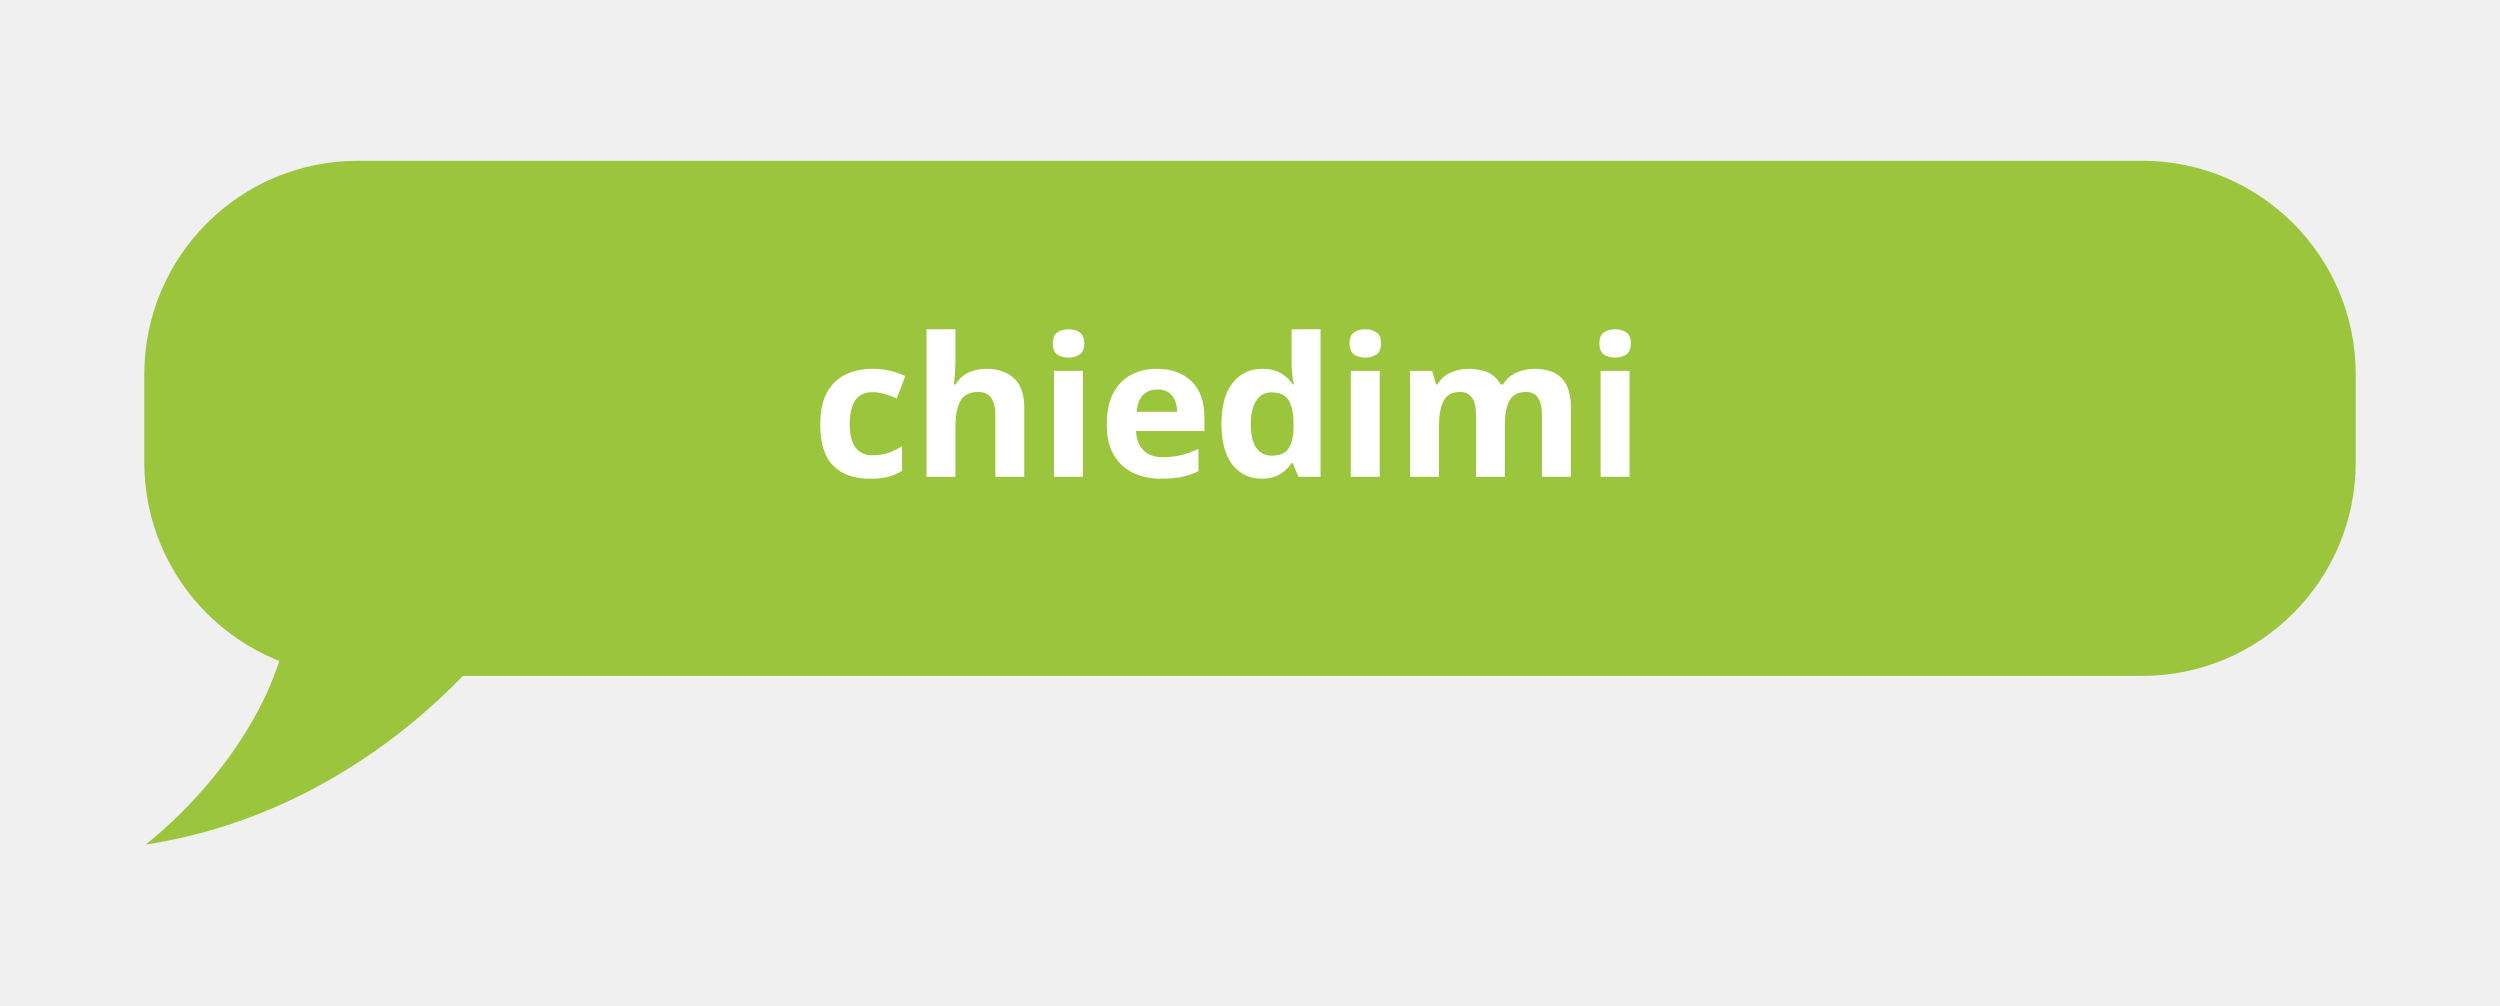
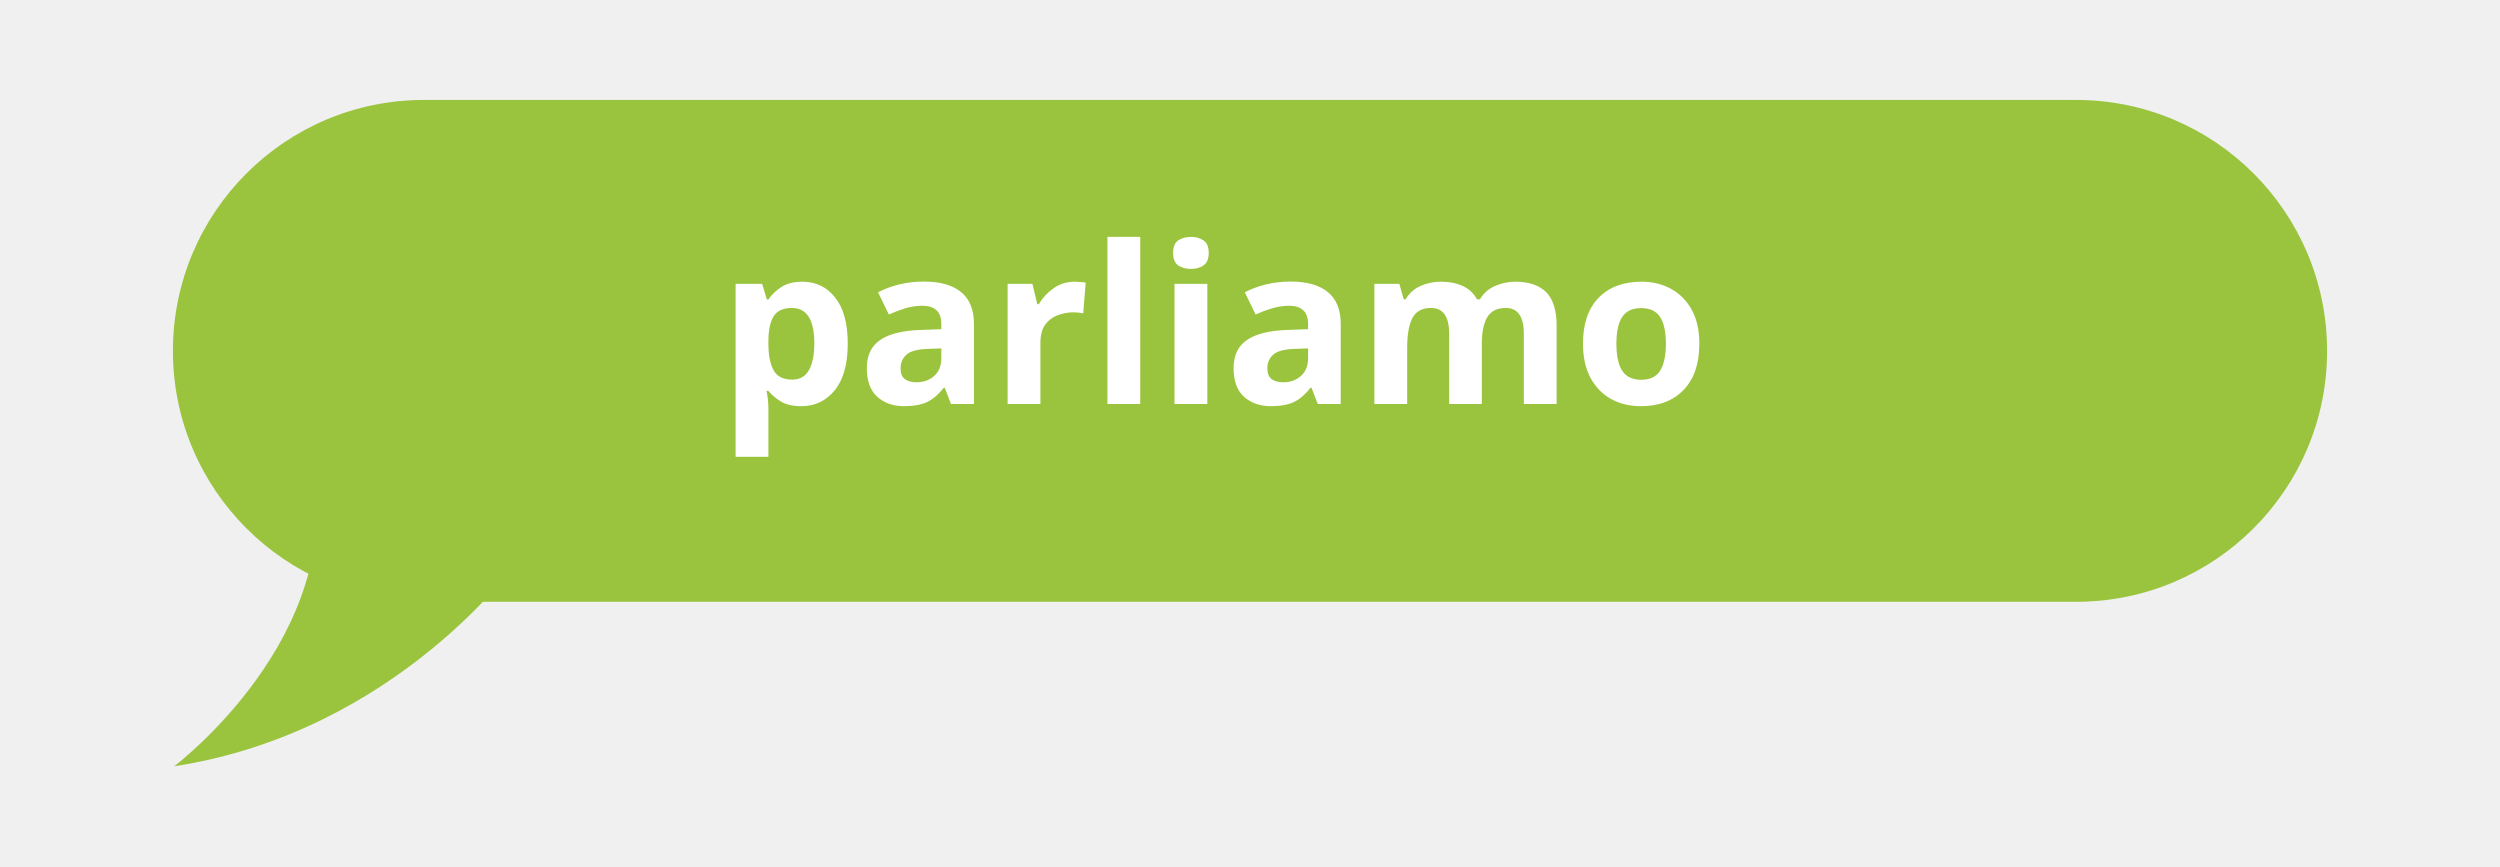
- <svg xmlns="http://www.w3.org/2000/svg" id="Livello_1" data-name="Livello 1" viewBox="0 0 386.39 155.39">
+ <svg xmlns="http://www.w3.org/2000/svg" id="Livello_1" data-name="Livello 1" viewBox="0 0 250.13 86.68">
  <defs>
    <style>
      .cls-1 {
-         fill: #9bc53d;
+         fill: #9bc43e;
      }

      .cls-2, .cls-3 {
        isolation: isolate;
      }

      .cls-3 {
-         font-size: 30px;
+         font-size: 22px;
        fill: #fff;
        font-family: GillSansStd-ExtraBold, Gill Sans Std;
        font-weight: 800;
      }
    </style>
  </defs>
-   <g id="Group_35" data-name="Group 35">
-     <rect id="Rectangle_43" data-name="Rectangle 43" class="cls-1" x="22.3" y="24.85" width="341.79" height="79.61" rx="33" />
-     <g id="chiedimi" class="cls-2">
-       <text class="cls-3" transform="translate(125.43 73.69)">chiedimi</text>
+   <g id="Group_8" data-name="Group 8">
+     <path id="Rectangle_43" data-name="Rectangle 43" class="cls-1" d="M42.4,10H207.73a25.11,25.11,0,0,1,25.1,25.11h0a25.1,25.1,0,0,1-25.1,25.1H42.4a25.1,25.1,0,0,1-25.1-25.1h0A25.11,25.11,0,0,1,42.4,10Z" />
+     <g id="parliamo" class="cls-2">
+       <text class="cls-3" transform="translate(71.88 40.42)">parliamo</text>
    </g>
-     <path id="Path_41" data-name="Path 41" class="cls-1" d="M77.4,97.6s-19.22,27.45-54.91,32.94c0,0,27.45-20.59,22-48Z" />
+     <path id="Path_41" data-name="Path 41" class="cls-1" d="M52,55.89S39.92,73.2,17.42,76.67c0,0,17.31-13,13.85-30.3Z" />
  </g>
</svg>
